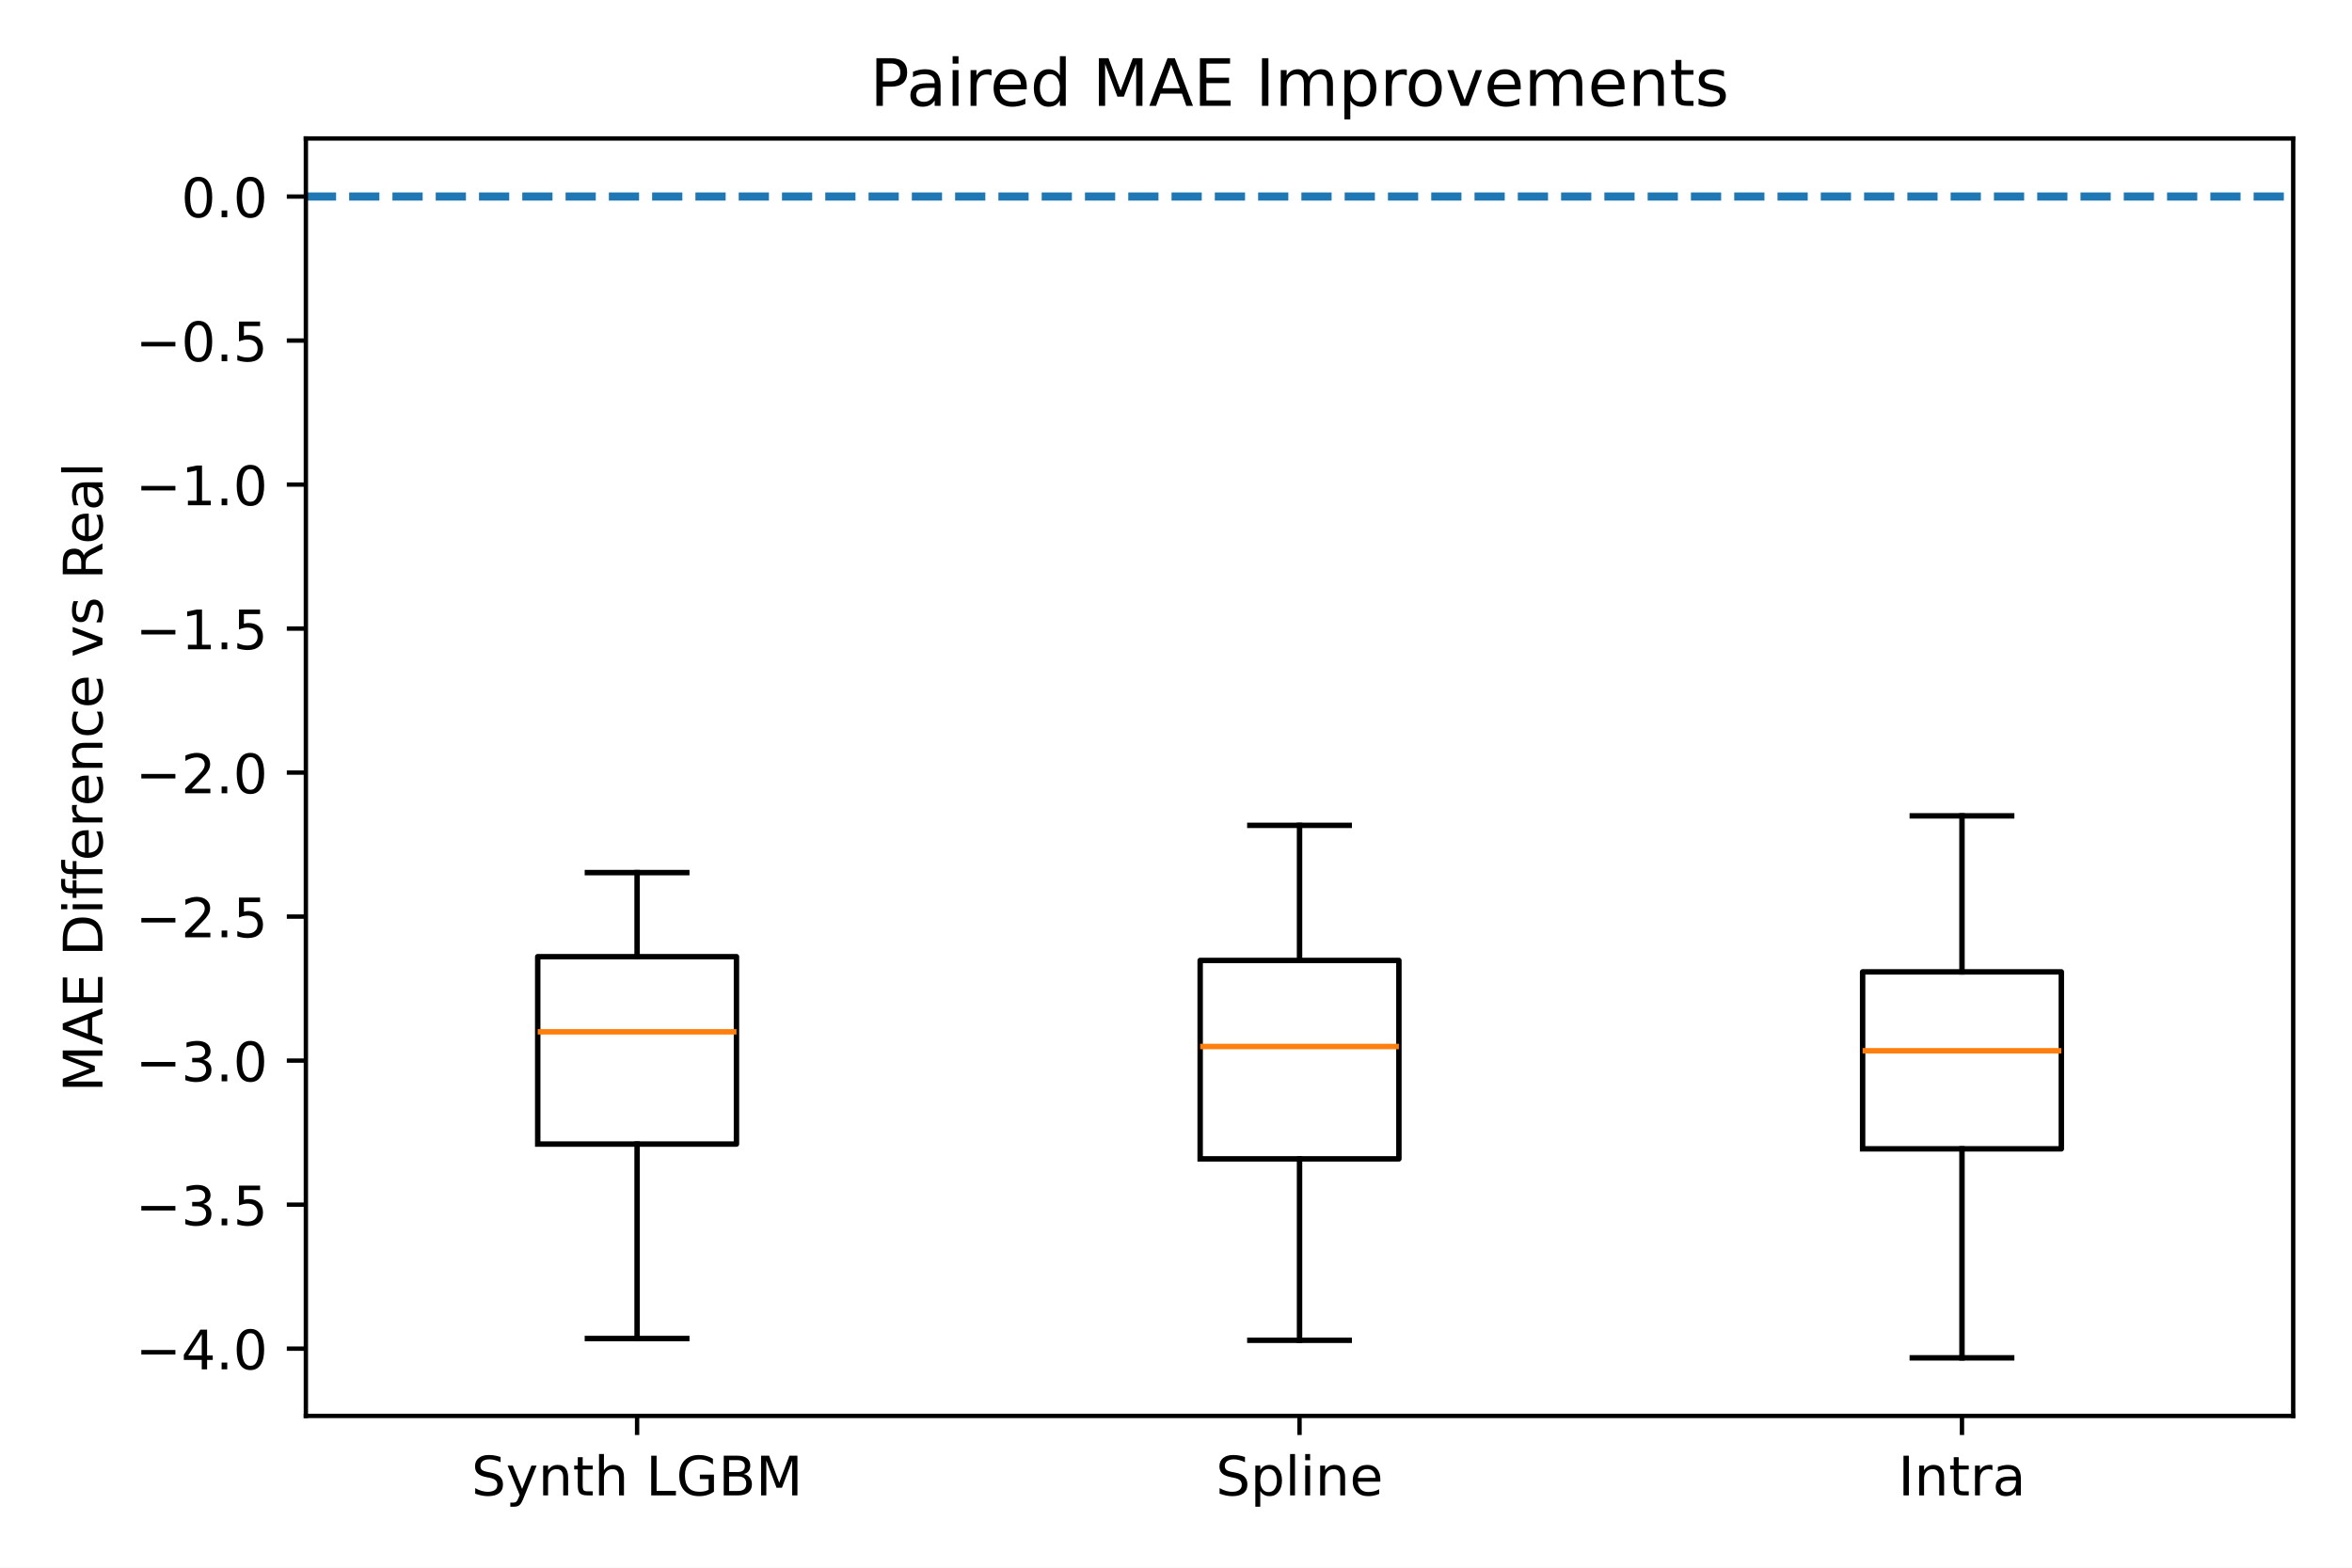
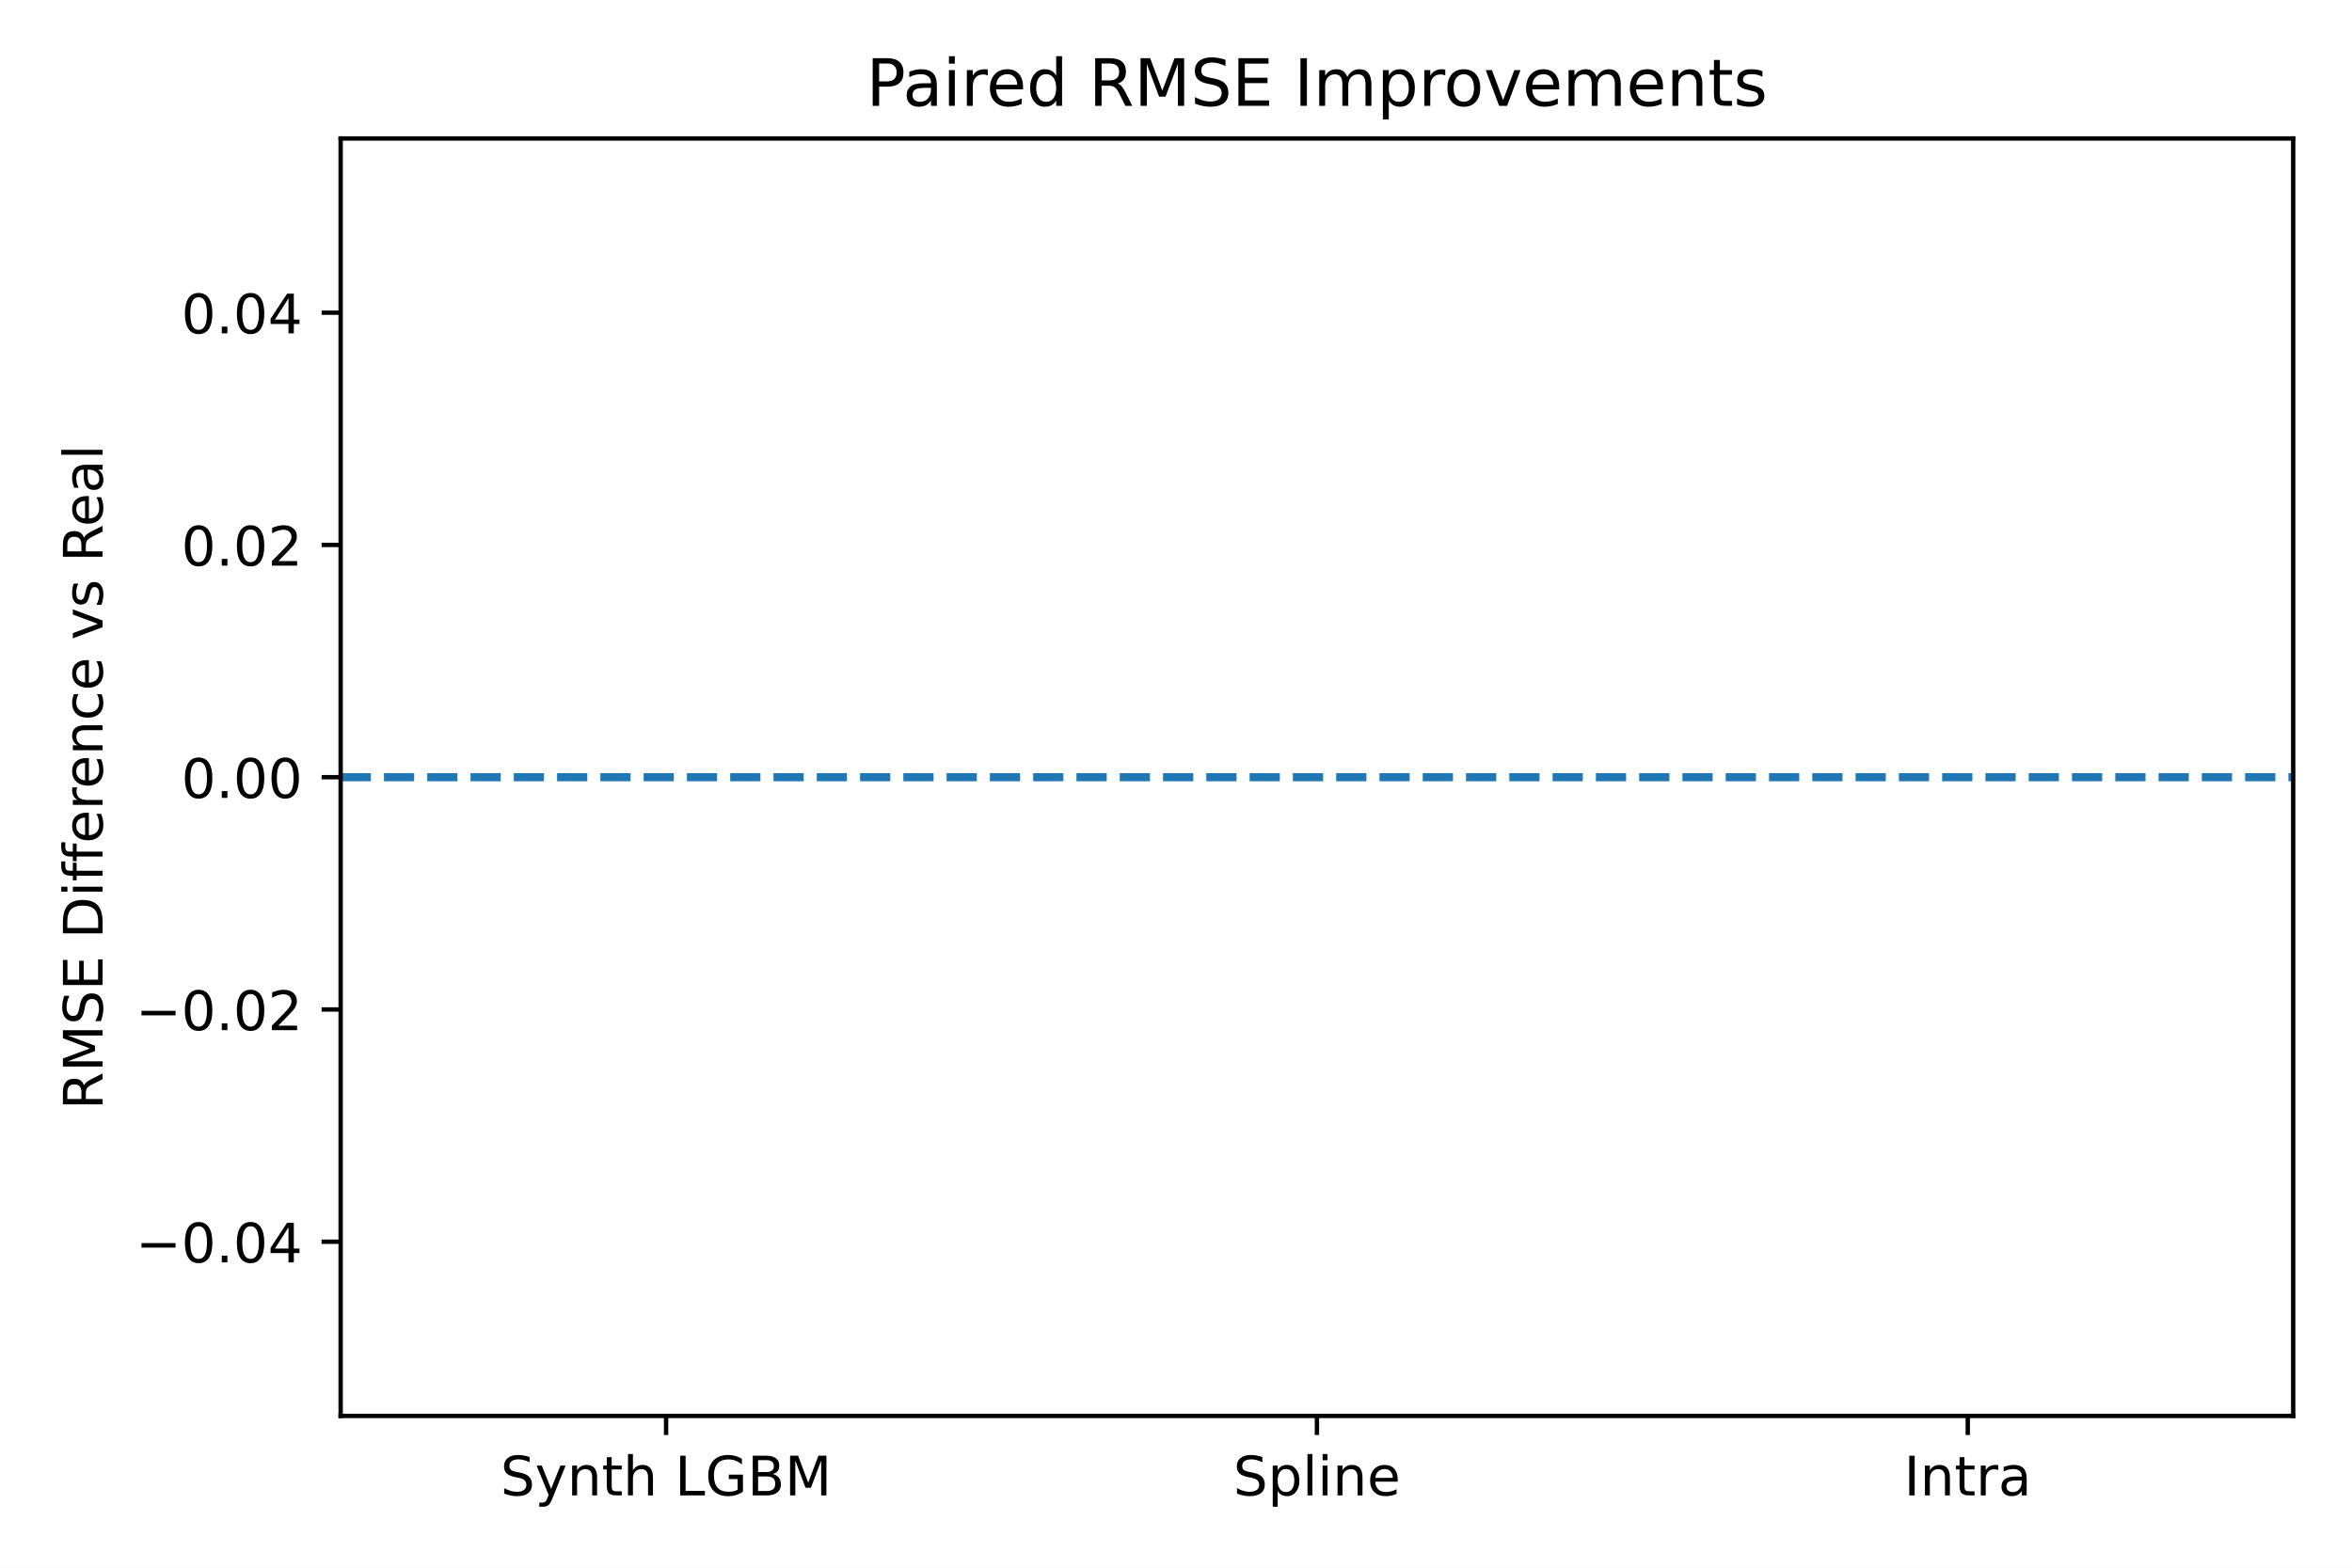
<svg xmlns="http://www.w3.org/2000/svg" xmlns:xlink="http://www.w3.org/1999/xlink" width="432pt" height="288pt" viewBox="0 0 432 288" version="1.1">
  <defs>
    <style type="text/css">*{stroke-linejoin: round; stroke-linecap: butt}</style>
  </defs>
  <g id="figure_1">
    <g id="patch_1">
      <path d="M 0 288  L 432 288  L 432 0  L 0 0  z " style="fill: #ffffff" />
    </g>
    <g id="axes_1">
      <g id="patch_2">
-         <path d="M 56.18 260.12  L 421.2 260.12  L 421.2 25.44  L 56.18 25.44  z " style="fill: #ffffff" />
+         <path d="M 62.57 260.12  L 421.2 260.12  L 421.2 25.44  L 62.57 25.44  z " style="fill: #ffffff" />
      </g>
      <g id="matplotlib.axis_1">
        <g id="xtick_1">
          <g id="line2d_1">
            <defs>
-               <path id="me9c36e8ede" d="M 0 0  L 0 3.5  " style="stroke: #000000; stroke-width: 0.8" />
+               <path id="m0102fe0721" d="M 0 0  L 0 3.5  " style="stroke: #000000; stroke-width: 0.8" />
            </defs>
            <g>
-               <use xlink:href="#me9c36e8ede" x="117.017" y="260.12" style="stroke: #000000; stroke-width: 0.8" />
+               <use xlink:href="#m0102fe0721" x="122.342" y="260.12" style="stroke: #000000; stroke-width: 0.8" />
            </g>
          </g>
          <g id="text_1">
-             <g transform="translate(86.59167 274.7184) scale(0.1 -0.1)">
+             <g transform="translate(91.91667 274.7184) scale(0.1 -0.1)">
              <defs>
                <path id="DejaVuSans-53" d="M 3425 4513  L 3425 3897  Q 3066 4069 2747 4153  Q 2428 4238 2131 4238  Q 1616 4238 1336 4038  Q 1056 3838 1056 3469  Q 1056 3159 1242 3001  Q 1428 2844 1947 2747  L 2328 2669  Q 3034 2534 3370 2195  Q 3706 1856 3706 1288  Q 3706 609 3251 259  Q 2797 -91 1919 -91  Q 1588 -91 1214 -16  Q 841 59 441 206  L 441 856  Q 825 641 1194 531  Q 1563 422 1919 422  Q 2459 422 2753 634  Q 3047 847 3047 1241  Q 3047 1584 2836 1778  Q 2625 1972 2144 2069  L 1759 2144  Q 1053 2284 737 2584  Q 422 2884 422 3419  Q 422 4038 858 4394  Q 1294 4750 2059 4750  Q 2388 4750 2728 4690  Q 3069 4631 3425 4513  z " transform="scale(0.015625)" />
                <path id="DejaVuSans-79" d="M 2059 -325  Q 1816 -950 1584 -1140  Q 1353 -1331 966 -1331  L 506 -1331  L 506 -850  L 844 -850  Q 1081 -850 1212 -737  Q 1344 -625 1503 -206  L 1606 56  L 191 3500  L 800 3500  L 1894 763  L 2988 3500  L 3597 3500  L 2059 -325  z " transform="scale(0.015625)" />
                <path id="DejaVuSans-6e" d="M 3513 2113  L 3513 0  L 2938 0  L 2938 2094  Q 2938 2591 2744 2837  Q 2550 3084 2163 3084  Q 1697 3084 1428 2787  Q 1159 2491 1159 1978  L 1159 0  L 581 0  L 581 3500  L 1159 3500  L 1159 2956  Q 1366 3272 1645 3428  Q 1925 3584 2291 3584  Q 2894 3584 3203 3211  Q 3513 2838 3513 2113  z " transform="scale(0.015625)" />
                <path id="DejaVuSans-74" d="M 1172 4494  L 1172 3500  L 2356 3500  L 2356 3053  L 1172 3053  L 1172 1153  Q 1172 725 1289 603  Q 1406 481 1766 481  L 2356 481  L 2356 0  L 1766 0  Q 1100 0 847 248  Q 594 497 594 1153  L 594 3053  L 172 3053  L 172 3500  L 594 3500  L 594 4494  L 1172 4494  z " transform="scale(0.015625)" />
                <path id="DejaVuSans-68" d="M 3513 2113  L 3513 0  L 2938 0  L 2938 2094  Q 2938 2591 2744 2837  Q 2550 3084 2163 3084  Q 1697 3084 1428 2787  Q 1159 2491 1159 1978  L 1159 0  L 581 0  L 581 4863  L 1159 4863  L 1159 2956  Q 1366 3272 1645 3428  Q 1925 3584 2291 3584  Q 2894 3584 3203 3211  Q 3513 2838 3513 2113  z " transform="scale(0.015625)" />
                <path id="DejaVuSans-20" transform="scale(0.015625)" />
                <path id="DejaVuSans-4c" d="M 628 4666  L 1259 4666  L 1259 531  L 3531 531  L 3531 0  L 628 0  L 628 4666  z " transform="scale(0.015625)" />
                <path id="DejaVuSans-47" d="M 3809 666  L 3809 1919  L 2778 1919  L 2778 2438  L 4434 2438  L 4434 434  Q 4069 175 3628 42  Q 3188 -91 2688 -91  Q 1594 -91 976 548  Q 359 1188 359 2328  Q 359 3472 976 4111  Q 1594 4750 2688 4750  Q 3144 4750 3555 4637  Q 3966 4525 4313 4306  L 4313 3634  Q 3963 3931 3569 4081  Q 3175 4231 2741 4231  Q 1884 4231 1454 3753  Q 1025 3275 1025 2328  Q 1025 1384 1454 906  Q 1884 428 2741 428  Q 3075 428 3337 486  Q 3600 544 3809 666  z " transform="scale(0.015625)" />
                <path id="DejaVuSans-42" d="M 1259 2228  L 1259 519  L 2272 519  Q 2781 519 3026 730  Q 3272 941 3272 1375  Q 3272 1813 3026 2020  Q 2781 2228 2272 2228  L 1259 2228  z M 1259 4147  L 1259 2741  L 2194 2741  Q 2656 2741 2882 2914  Q 3109 3088 3109 3444  Q 3109 3797 2882 3972  Q 2656 4147 2194 4147  L 1259 4147  z M 628 4666  L 2241 4666  Q 2963 4666 3353 4366  Q 3744 4066 3744 3513  Q 3744 3084 3544 2831  Q 3344 2578 2956 2516  Q 3422 2416 3680 2098  Q 3938 1781 3938 1306  Q 3938 681 3513 340  Q 3088 0 2303 0  L 628 0  L 628 4666  z " transform="scale(0.015625)" />
                <path id="DejaVuSans-4d" d="M 628 4666  L 1569 4666  L 2759 1491  L 3956 4666  L 4897 4666  L 4897 0  L 4281 0  L 4281 4097  L 3078 897  L 2444 897  L 1241 4097  L 1241 0  L 628 0  L 628 4666  z " transform="scale(0.015625)" />
              </defs>
              <use xlink:href="#DejaVuSans-53" />
              <use xlink:href="#DejaVuSans-79" transform="translate(63.47656 0)" />
              <use xlink:href="#DejaVuSans-6e" transform="translate(122.6562 0)" />
              <use xlink:href="#DejaVuSans-74" transform="translate(186.0352 0)" />
              <use xlink:href="#DejaVuSans-68" transform="translate(225.2441 0)" />
              <use xlink:href="#DejaVuSans-20" transform="translate(288.623 0)" />
              <use xlink:href="#DejaVuSans-4c" transform="translate(320.4102 0)" />
              <use xlink:href="#DejaVuSans-47" transform="translate(376.123 0)" />
              <use xlink:href="#DejaVuSans-42" transform="translate(453.6133 0)" />
              <use xlink:href="#DejaVuSans-4d" transform="translate(522.2168 0)" />
            </g>
          </g>
        </g>
        <g id="xtick_2">
          <g id="line2d_2">
            <g>
-               <use xlink:href="#me9c36e8ede" x="238.69" y="260.12" style="stroke: #000000; stroke-width: 0.8" />
+               <use xlink:href="#m0102fe0721" x="241.885" y="260.12" style="stroke: #000000; stroke-width: 0.8" />
            </g>
          </g>
          <g id="text_2">
-             <g transform="translate(223.3181 274.7184) scale(0.1 -0.1)">
+             <g transform="translate(226.5131 274.7184) scale(0.1 -0.1)">
              <defs>
                <path id="DejaVuSans-70" d="M 1159 525  L 1159 -1331  L 581 -1331  L 581 3500  L 1159 3500  L 1159 2969  Q 1341 3281 1617 3432  Q 1894 3584 2278 3584  Q 2916 3584 3314 3078  Q 3713 2572 3713 1747  Q 3713 922 3314 415  Q 2916 -91 2278 -91  Q 1894 -91 1617 61  Q 1341 213 1159 525  z M 3116 1747  Q 3116 2381 2855 2742  Q 2594 3103 2138 3103  Q 1681 3103 1420 2742  Q 1159 2381 1159 1747  Q 1159 1113 1420 752  Q 1681 391 2138 391  Q 2594 391 2855 752  Q 3116 1113 3116 1747  z " transform="scale(0.015625)" />
                <path id="DejaVuSans-6c" d="M 603 4863  L 1178 4863  L 1178 0  L 603 0  L 603 4863  z " transform="scale(0.015625)" />
                <path id="DejaVuSans-69" d="M 603 3500  L 1178 3500  L 1178 0  L 603 0  L 603 3500  z M 603 4863  L 1178 4863  L 1178 4134  L 603 4134  L 603 4863  z " transform="scale(0.015625)" />
                <path id="DejaVuSans-65" d="M 3597 1894  L 3597 1613  L 953 1613  Q 991 1019 1311 708  Q 1631 397 2203 397  Q 2534 397 2845 478  Q 3156 559 3463 722  L 3463 178  Q 3153 47 2828 -22  Q 2503 -91 2169 -91  Q 1331 -91 842 396  Q 353 884 353 1716  Q 353 2575 817 3079  Q 1281 3584 2069 3584  Q 2775 3584 3186 3129  Q 3597 2675 3597 1894  z M 3022 2063  Q 3016 2534 2758 2815  Q 2500 3097 2075 3097  Q 1594 3097 1305 2825  Q 1016 2553 972 2059  L 3022 2063  z " transform="scale(0.015625)" />
              </defs>
              <use xlink:href="#DejaVuSans-53" />
              <use xlink:href="#DejaVuSans-70" transform="translate(63.47656 0)" />
              <use xlink:href="#DejaVuSans-6c" transform="translate(126.9531 0)" />
              <use xlink:href="#DejaVuSans-69" transform="translate(154.7363 0)" />
              <use xlink:href="#DejaVuSans-6e" transform="translate(182.5195 0)" />
              <use xlink:href="#DejaVuSans-65" transform="translate(245.8984 0)" />
            </g>
          </g>
        </g>
        <g id="xtick_3">
          <g id="line2d_3">
            <g>
-               <use xlink:href="#me9c36e8ede" x="360.363" y="260.12" style="stroke: #000000; stroke-width: 0.8" />
+               <use xlink:href="#m0102fe0721" x="361.428" y="260.12" style="stroke: #000000; stroke-width: 0.8" />
            </g>
          </g>
          <g id="text_3">
-             <g transform="translate(348.6399 274.7184) scale(0.1 -0.1)">
+             <g transform="translate(349.7049 274.7184) scale(0.1 -0.1)">
              <defs>
                <path id="DejaVuSans-49" d="M 628 4666  L 1259 4666  L 1259 0  L 628 0  L 628 4666  z " transform="scale(0.015625)" />
                <path id="DejaVuSans-72" d="M 2631 2963  Q 2534 3019 2420 3045  Q 2306 3072 2169 3072  Q 1681 3072 1420 2755  Q 1159 2438 1159 1844  L 1159 0  L 581 0  L 581 3500  L 1159 3500  L 1159 2956  Q 1341 3275 1631 3429  Q 1922 3584 2338 3584  Q 2397 3584 2469 3576  Q 2541 3569 2628 3553  L 2631 2963  z " transform="scale(0.015625)" />
                <path id="DejaVuSans-61" d="M 2194 1759  Q 1497 1759 1228 1600  Q 959 1441 959 1056  Q 959 750 1161 570  Q 1363 391 1709 391  Q 2188 391 2477 730  Q 2766 1069 2766 1631  L 2766 1759  L 2194 1759  z M 3341 1997  L 3341 0  L 2766 0  L 2766 531  Q 2569 213 2275 61  Q 1981 -91 1556 -91  Q 1019 -91 701 211  Q 384 513 384 1019  Q 384 1609 779 1909  Q 1175 2209 1959 2209  L 2766 2209  L 2766 2266  Q 2766 2663 2505 2880  Q 2244 3097 1772 3097  Q 1472 3097 1187 3025  Q 903 2953 641 2809  L 641 3341  Q 956 3463 1253 3523  Q 1550 3584 1831 3584  Q 2591 3584 2966 3190  Q 3341 2797 3341 1997  z " transform="scale(0.015625)" />
              </defs>
              <use xlink:href="#DejaVuSans-49" />
              <use xlink:href="#DejaVuSans-6e" transform="translate(29.49219 0)" />
              <use xlink:href="#DejaVuSans-74" transform="translate(92.87109 0)" />
              <use xlink:href="#DejaVuSans-72" transform="translate(132.0801 0)" />
              <use xlink:href="#DejaVuSans-61" transform="translate(173.1934 0)" />
            </g>
          </g>
        </g>
      </g>
      <g id="matplotlib.axis_2">
        <g id="ytick_1">
          <g id="line2d_4">
            <defs>
-               <path id="m8038efb000" d="M 0 0  L -3.5 0  " style="stroke: #000000; stroke-width: 0.8" />
+               <path id="me3d68c7e6c" d="M 0 0  L -3.5 0  " style="stroke: #000000; stroke-width: 0.8" />
            </defs>
            <g>
-               <use xlink:href="#m8038efb000" x="56.18" y="247.758" style="stroke: #000000; stroke-width: 0.8" />
+               <use xlink:href="#me3d68c7e6c" x="62.57" y="228.118" style="stroke: #000000; stroke-width: 0.8" />
            </g>
          </g>
          <g id="text_4">
-             <g transform="translate(24.89719 251.5571) scale(0.1 -0.1)">
+             <g transform="translate(24.92469 231.9174) scale(0.1 -0.1)">
              <defs>
                <path id="DejaVuSans-2212" d="M 678 2272  L 4684 2272  L 4684 1741  L 678 1741  L 678 2272  z " transform="scale(0.015625)" />
+                 <path id="DejaVuSans-30" d="M 2034 4250  Q 1547 4250 1301 3770  Q 1056 3291 1056 2328  Q 1056 1369 1301 889  Q 1547 409 2034 409  Q 2525 409 2770 889  Q 3016 1369 3016 2328  Q 3016 3291 2770 3770  Q 2525 4250 2034 4250  z M 2034 4750  Q 2819 4750 3233 4129  Q 3647 3509 3647 2328  Q 3647 1150 3233 529  Q 2819 -91 2034 -91  Q 1250 -91 836 529  Q 422 1150 422 2328  Q 422 3509 836 4129  Q 1250 4750 2034 4750  z " transform="scale(0.015625)" />
+                 <path id="DejaVuSans-2e" d="M 684 794  L 1344 794  L 1344 0  L 684 0  L 684 794  z " transform="scale(0.015625)" />
                <path id="DejaVuSans-34" d="M 2419 4116  L 825 1625  L 2419 1625  L 2419 4116  z M 2253 4666  L 3047 4666  L 3047 1625  L 3713 1625  L 3713 1100  L 3047 1100  L 3047 0  L 2419 0  L 2419 1100  L 313 1100  L 313 1709  L 2253 4666  z " transform="scale(0.015625)" />
-                 <path id="DejaVuSans-2e" d="M 684 794  L 1344 794  L 1344 0  L 684 0  L 684 794  z " transform="scale(0.015625)" />
-                 <path id="DejaVuSans-30" d="M 2034 4250  Q 1547 4250 1301 3770  Q 1056 3291 1056 2328  Q 1056 1369 1301 889  Q 1547 409 2034 409  Q 2525 409 2770 889  Q 3016 1369 3016 2328  Q 3016 3291 2770 3770  Q 2525 4250 2034 4250  z M 2034 4750  Q 2819 4750 3233 4129  Q 3647 3509 3647 2328  Q 3647 1150 3233 529  Q 2819 -91 2034 -91  Q 1250 -91 836 529  Q 422 1150 422 2328  Q 422 3509 836 4129  Q 1250 4750 2034 4750  z " transform="scale(0.015625)" />
-               </defs>
-               <use xlink:href="#DejaVuSans-2212" />
-               <use xlink:href="#DejaVuSans-34" transform="translate(83.78906 0)" />
-               <use xlink:href="#DejaVuSans-2e" transform="translate(147.4121 0)" />
-               <use xlink:href="#DejaVuSans-30" transform="translate(179.1992 0)" />
-             </g>
-           </g>
-         </g>
-         <g id="ytick_2">
-           <g id="line2d_5">
-             <g>
-               <use xlink:href="#m8038efb000" x="56.18" y="221.302" style="stroke: #000000; stroke-width: 0.8" />
-             </g>
-           </g>
-           <g id="text_5">
-             <g transform="translate(24.89719 225.1008) scale(0.1 -0.1)">
-               <defs>
-                 <path id="DejaVuSans-33" d="M 2597 2516  Q 3050 2419 3304 2112  Q 3559 1806 3559 1356  Q 3559 666 3084 287  Q 2609 -91 1734 -91  Q 1441 -91 1130 -33  Q 819 25 488 141  L 488 750  Q 750 597 1062 519  Q 1375 441 1716 441  Q 2309 441 2620 675  Q 2931 909 2931 1356  Q 2931 1769 2642 2001  Q 2353 2234 1838 2234  L 1294 2234  L 1294 2753  L 1863 2753  Q 2328 2753 2575 2939  Q 2822 3125 2822 3475  Q 2822 3834 2567 4026  Q 2313 4219 1838 4219  Q 1578 4219 1281 4162  Q 984 4106 628 3988  L 628 4550  Q 988 4650 1302 4700  Q 1616 4750 1894 4750  Q 2613 4750 3031 4423  Q 3450 4097 3450 3541  Q 3450 3153 3228 2886  Q 3006 2619 2597 2516  z " transform="scale(0.015625)" />
-                 <path id="DejaVuSans-35" d="M 691 4666  L 3169 4666  L 3169 4134  L 1269 4134  L 1269 2991  Q 1406 3038 1543 3061  Q 1681 3084 1819 3084  Q 2600 3084 3056 2656  Q 3513 2228 3513 1497  Q 3513 744 3044 326  Q 2575 -91 1722 -91  Q 1428 -91 1123 -41  Q 819 9 494 109  L 494 744  Q 775 591 1075 516  Q 1375 441 1709 441  Q 2250 441 2565 725  Q 2881 1009 2881 1497  Q 2881 1984 2565 2268  Q 2250 2553 1709 2553  Q 1456 2553 1204 2497  Q 953 2441 691 2322  L 691 4666  z " transform="scale(0.015625)" />
-               </defs>
-               <use xlink:href="#DejaVuSans-2212" />
-               <use xlink:href="#DejaVuSans-33" transform="translate(83.78906 0)" />
-               <use xlink:href="#DejaVuSans-2e" transform="translate(147.4121 0)" />
-               <use xlink:href="#DejaVuSans-35" transform="translate(179.1992 0)" />
-             </g>
-           </g>
-         </g>
-         <g id="ytick_3">
-           <g id="line2d_6">
-             <g>
-               <use xlink:href="#m8038efb000" x="56.18" y="194.845" style="stroke: #000000; stroke-width: 0.8" />
-             </g>
-           </g>
-           <g id="text_6">
-             <g transform="translate(24.89719 198.6444) scale(0.1 -0.1)">
-               <use xlink:href="#DejaVuSans-2212" />
-               <use xlink:href="#DejaVuSans-33" transform="translate(83.78906 0)" />
-               <use xlink:href="#DejaVuSans-2e" transform="translate(147.4121 0)" />
-               <use xlink:href="#DejaVuSans-30" transform="translate(179.1992 0)" />
-             </g>
-           </g>
-         </g>
-         <g id="ytick_4">
-           <g id="line2d_7">
-             <g>
-               <use xlink:href="#m8038efb000" x="56.18" y="168.389" style="stroke: #000000; stroke-width: 0.8" />
-             </g>
-           </g>
-           <g id="text_7">
-             <g transform="translate(24.89719 172.1881) scale(0.1 -0.1)">
-               <defs>
-                 <path id="DejaVuSans-32" d="M 1228 531  L 3431 531  L 3431 0  L 469 0  L 469 531  Q 828 903 1448 1529  Q 2069 2156 2228 2338  Q 2531 2678 2651 2914  Q 2772 3150 2772 3378  Q 2772 3750 2511 3984  Q 2250 4219 1831 4219  Q 1534 4219 1204 4116  Q 875 4013 500 3803  L 500 4441  Q 881 4594 1212 4672  Q 1544 4750 1819 4750  Q 2544 4750 2975 4387  Q 3406 4025 3406 3419  Q 3406 3131 3298 2873  Q 3191 2616 2906 2266  Q 2828 2175 2409 1742  Q 1991 1309 1228 531  z " transform="scale(0.015625)" />
-               </defs>
-               <use xlink:href="#DejaVuSans-2212" />
-               <use xlink:href="#DejaVuSans-32" transform="translate(83.78906 0)" />
-               <use xlink:href="#DejaVuSans-2e" transform="translate(147.4121 0)" />
-               <use xlink:href="#DejaVuSans-35" transform="translate(179.1992 0)" />
-             </g>
-           </g>
-         </g>
-         <g id="ytick_5">
-           <g id="line2d_8">
-             <g>
-               <use xlink:href="#m8038efb000" x="56.18" y="141.933" style="stroke: #000000; stroke-width: 0.8" />
-             </g>
-           </g>
-           <g id="text_8">
-             <g transform="translate(24.89719 145.7318) scale(0.1 -0.1)">
-               <use xlink:href="#DejaVuSans-2212" />
-               <use xlink:href="#DejaVuSans-32" transform="translate(83.78906 0)" />
-               <use xlink:href="#DejaVuSans-2e" transform="translate(147.4121 0)" />
-               <use xlink:href="#DejaVuSans-30" transform="translate(179.1992 0)" />
-             </g>
-           </g>
-         </g>
-         <g id="ytick_6">
-           <g id="line2d_9">
-             <g>
-               <use xlink:href="#m8038efb000" x="56.18" y="115.476" style="stroke: #000000; stroke-width: 0.8" />
-             </g>
-           </g>
-           <g id="text_9">
-             <g transform="translate(24.89719 119.2755) scale(0.1 -0.1)">
-               <defs>
-                 <path id="DejaVuSans-31" d="M 794 531  L 1825 531  L 1825 4091  L 703 3866  L 703 4441  L 1819 4666  L 2450 4666  L 2450 531  L 3481 531  L 3481 0  L 794 0  L 794 531  z " transform="scale(0.015625)" />
-               </defs>
-               <use xlink:href="#DejaVuSans-2212" />
-               <use xlink:href="#DejaVuSans-31" transform="translate(83.78906 0)" />
-               <use xlink:href="#DejaVuSans-2e" transform="translate(147.4121 0)" />
-               <use xlink:href="#DejaVuSans-35" transform="translate(179.1992 0)" />
-             </g>
-           </g>
-         </g>
-         <g id="ytick_7">
-           <g id="line2d_10">
-             <g>
-               <use xlink:href="#m8038efb000" x="56.18" y="89.02" style="stroke: #000000; stroke-width: 0.8" />
-             </g>
-           </g>
-           <g id="text_10">
-             <g transform="translate(24.89719 92.81914) scale(0.1 -0.1)">
-               <use xlink:href="#DejaVuSans-2212" />
-               <use xlink:href="#DejaVuSans-31" transform="translate(83.78906 0)" />
-               <use xlink:href="#DejaVuSans-2e" transform="translate(147.4121 0)" />
-               <use xlink:href="#DejaVuSans-30" transform="translate(179.1992 0)" />
-             </g>
-           </g>
-         </g>
-         <g id="ytick_8">
-           <g id="line2d_11">
-             <g>
-               <use xlink:href="#m8038efb000" x="56.18" y="62.564" style="stroke: #000000; stroke-width: 0.8" />
-             </g>
-           </g>
-           <g id="text_11">
-             <g transform="translate(24.89719 66.36281) scale(0.1 -0.1)">
+               </defs>
              <use xlink:href="#DejaVuSans-2212" />
              <use xlink:href="#DejaVuSans-30" transform="translate(83.78906 0)" />
              <use xlink:href="#DejaVuSans-2e" transform="translate(147.4121 0)" />
-               <use xlink:href="#DejaVuSans-35" transform="translate(179.1992 0)" />
-             </g>
-           </g>
-         </g>
-         <g id="ytick_9">
-           <g id="line2d_12">
-             <g>
-               <use xlink:href="#m8038efb000" x="56.18" y="36.107" style="stroke: #000000; stroke-width: 0.8" />
-             </g>
-           </g>
-           <g id="text_12">
-             <g transform="translate(33.27687 39.90649) scale(0.1 -0.1)">
+               <use xlink:href="#DejaVuSans-30" transform="translate(179.1992 0)" />
+               <use xlink:href="#DejaVuSans-34" transform="translate(242.8223 0)" />
+             </g>
+           </g>
+         </g>
+         <g id="ytick_2">
+           <g id="line2d_5">
+             <g>
+               <use xlink:href="#me3d68c7e6c" x="62.57" y="185.449" style="stroke: #000000; stroke-width: 0.8" />
+             </g>
+           </g>
+           <g id="text_5">
+             <g transform="translate(24.92469 189.2483) scale(0.1 -0.1)">
+               <defs>
+                 <path id="DejaVuSans-32" d="M 1228 531  L 3431 531  L 3431 0  L 469 0  L 469 531  Q 828 903 1448 1529  Q 2069 2156 2228 2338  Q 2531 2678 2651 2914  Q 2772 3150 2772 3378  Q 2772 3750 2511 3984  Q 2250 4219 1831 4219  Q 1534 4219 1204 4116  Q 875 4013 500 3803  L 500 4441  Q 881 4594 1212 4672  Q 1544 4750 1819 4750  Q 2544 4750 2975 4387  Q 3406 4025 3406 3419  Q 3406 3131 3298 2873  Q 3191 2616 2906 2266  Q 2828 2175 2409 1742  Q 1991 1309 1228 531  z " transform="scale(0.015625)" />
+               </defs>
+               <use xlink:href="#DejaVuSans-2212" />
+               <use xlink:href="#DejaVuSans-30" transform="translate(83.78906 0)" />
+               <use xlink:href="#DejaVuSans-2e" transform="translate(147.4121 0)" />
+               <use xlink:href="#DejaVuSans-30" transform="translate(179.1992 0)" />
+               <use xlink:href="#DejaVuSans-32" transform="translate(242.8223 0)" />
+             </g>
+           </g>
+         </g>
+         <g id="ytick_3">
+           <g id="line2d_6">
+             <g>
+               <use xlink:href="#me3d68c7e6c" x="62.57" y="142.78" style="stroke: #000000; stroke-width: 0.8" />
+             </g>
+           </g>
+           <g id="text_6">
+             <g transform="translate(33.30438 146.5792) scale(0.1 -0.1)">
              <use xlink:href="#DejaVuSans-30" />
              <use xlink:href="#DejaVuSans-2e" transform="translate(63.62305 0)" />
              <use xlink:href="#DejaVuSans-30" transform="translate(95.41016 0)" />
-             </g>
-           </g>
-         </g>
-         <g id="text_13">
-           <g transform="translate(18.8175 200.6339) rotate(-90) scale(0.1 -0.1)">
+               <use xlink:href="#DejaVuSans-30" transform="translate(159.0332 0)" />
+             </g>
+           </g>
+         </g>
+         <g id="ytick_4">
+           <g id="line2d_7">
+             <g>
+               <use xlink:href="#me3d68c7e6c" x="62.57" y="100.111" style="stroke: #000000; stroke-width: 0.8" />
+             </g>
+           </g>
+           <g id="text_7">
+             <g transform="translate(33.30438 103.9101) scale(0.1 -0.1)">
+               <use xlink:href="#DejaVuSans-30" />
+               <use xlink:href="#DejaVuSans-2e" transform="translate(63.62305 0)" />
+               <use xlink:href="#DejaVuSans-30" transform="translate(95.41016 0)" />
+               <use xlink:href="#DejaVuSans-32" transform="translate(159.0332 0)" />
+             </g>
+           </g>
+         </g>
+         <g id="ytick_5">
+           <g id="line2d_8">
+             <g>
+               <use xlink:href="#me3d68c7e6c" x="62.57" y="57.442" style="stroke: #000000; stroke-width: 0.8" />
+             </g>
+           </g>
+           <g id="text_8">
+             <g transform="translate(33.30438 61.24104) scale(0.1 -0.1)">
+               <use xlink:href="#DejaVuSans-30" />
+               <use xlink:href="#DejaVuSans-2e" transform="translate(63.62305 0)" />
+               <use xlink:href="#DejaVuSans-30" transform="translate(95.41016 0)" />
+               <use xlink:href="#DejaVuSans-34" transform="translate(159.0332 0)" />
+             </g>
+           </g>
+         </g>
+         <g id="text_9">
+           <g transform="translate(18.845 203.862) rotate(-90) scale(0.1 -0.1)">
            <defs>
-               <path id="DejaVuSans-41" d="M 2188 4044  L 1331 1722  L 3047 1722  L 2188 4044  z M 1831 4666  L 2547 4666  L 4325 0  L 3669 0  L 3244 1197  L 1141 1197  L 716 0  L 50 0  L 1831 4666  z " transform="scale(0.015625)" />
+               <path id="DejaVuSans-52" d="M 2841 2188  Q 3044 2119 3236 1894  Q 3428 1669 3622 1275  L 4263 0  L 3584 0  L 2988 1197  Q 2756 1666 2539 1819  Q 2322 1972 1947 1972  L 1259 1972  L 1259 0  L 628 0  L 628 4666  L 2053 4666  Q 2853 4666 3247 4331  Q 3641 3997 3641 3322  Q 3641 2881 3436 2590  Q 3231 2300 2841 2188  z M 1259 4147  L 1259 2491  L 2053 2491  Q 2509 2491 2742 2702  Q 2975 2913 2975 3322  Q 2975 3731 2742 3939  Q 2509 4147 2053 4147  L 1259 4147  z " transform="scale(0.015625)" />
              <path id="DejaVuSans-45" d="M 628 4666  L 3578 4666  L 3578 4134  L 1259 4134  L 1259 2753  L 3481 2753  L 3481 2222  L 1259 2222  L 1259 531  L 3634 531  L 3634 0  L 628 0  L 628 4666  z " transform="scale(0.015625)" />
              <path id="DejaVuSans-44" d="M 1259 4147  L 1259 519  L 2022 519  Q 2988 519 3436 956  Q 3884 1394 3884 2338  Q 3884 3275 3436 3711  Q 2988 4147 2022 4147  L 1259 4147  z M 628 4666  L 1925 4666  Q 3281 4666 3915 4102  Q 4550 3538 4550 2338  Q 4550 1131 3912 565  Q 3275 0 1925 0  L 628 0  L 628 4666  z " transform="scale(0.015625)" />
              <path id="DejaVuSans-66" d="M 2375 4863  L 2375 4384  L 1825 4384  Q 1516 4384 1395 4259  Q 1275 4134 1275 3809  L 1275 3500  L 2222 3500  L 2222 3053  L 1275 3053  L 1275 0  L 697 0  L 697 3053  L 147 3053  L 147 3500  L 697 3500  L 697 3744  Q 697 4328 969 4595  Q 1241 4863 1831 4863  L 2375 4863  z " transform="scale(0.015625)" />
              <path id="DejaVuSans-63" d="M 3122 3366  L 3122 2828  Q 2878 2963 2633 3030  Q 2388 3097 2138 3097  Q 1578 3097 1268 2742  Q 959 2388 959 1747  Q 959 1106 1268 751  Q 1578 397 2138 397  Q 2388 397 2633 464  Q 2878 531 3122 666  L 3122 134  Q 2881 22 2623 -34  Q 2366 -91 2075 -91  Q 1284 -91 818 406  Q 353 903 353 1747  Q 353 2603 823 3093  Q 1294 3584 2113 3584  Q 2378 3584 2631 3529  Q 2884 3475 3122 3366  z " transform="scale(0.015625)" />
              <path id="DejaVuSans-76" d="M 191 3500  L 800 3500  L 1894 563  L 2988 3500  L 3597 3500  L 2284 0  L 1503 0  L 191 3500  z " transform="scale(0.015625)" />
              <path id="DejaVuSans-73" d="M 2834 3397  L 2834 2853  Q 2591 2978 2328 3040  Q 2066 3103 1784 3103  Q 1356 3103 1142 2972  Q 928 2841 928 2578  Q 928 2378 1081 2264  Q 1234 2150 1697 2047  L 1894 2003  Q 2506 1872 2764 1633  Q 3022 1394 3022 966  Q 3022 478 2636 193  Q 2250 -91 1575 -91  Q 1294 -91 989 -36  Q 684 19 347 128  L 347 722  Q 666 556 975 473  Q 1284 391 1588 391  Q 1994 391 2212 530  Q 2431 669 2431 922  Q 2431 1156 2273 1281  Q 2116 1406 1581 1522  L 1381 1569  Q 847 1681 609 1914  Q 372 2147 372 2553  Q 372 3047 722 3315  Q 1072 3584 1716 3584  Q 2034 3584 2315 3537  Q 2597 3491 2834 3397  z " transform="scale(0.015625)" />
-               <path id="DejaVuSans-52" d="M 2841 2188  Q 3044 2119 3236 1894  Q 3428 1669 3622 1275  L 4263 0  L 3584 0  L 2988 1197  Q 2756 1666 2539 1819  Q 2322 1972 1947 1972  L 1259 1972  L 1259 0  L 628 0  L 628 4666  L 2053 4666  Q 2853 4666 3247 4331  Q 3641 3997 3641 3322  Q 3641 2881 3436 2590  Q 3231 2300 2841 2188  z M 1259 4147  L 1259 2491  L 2053 2491  Q 2509 2491 2742 2702  Q 2975 2913 2975 3322  Q 2975 3731 2742 3939  Q 2509 4147 2053 4147  L 1259 4147  z " transform="scale(0.015625)" />
            </defs>
-             <use xlink:href="#DejaVuSans-4d" />
-             <use xlink:href="#DejaVuSans-41" transform="translate(86.2793 0)" />
-             <use xlink:href="#DejaVuSans-45" transform="translate(154.6875 0)" />
-             <use xlink:href="#DejaVuSans-20" transform="translate(217.8711 0)" />
-             <use xlink:href="#DejaVuSans-44" transform="translate(249.6582 0)" />
-             <use xlink:href="#DejaVuSans-69" transform="translate(326.6602 0)" />
-             <use xlink:href="#DejaVuSans-66" transform="translate(354.4434 0)" />
-             <use xlink:href="#DejaVuSans-66" transform="translate(389.6484 0)" />
-             <use xlink:href="#DejaVuSans-65" transform="translate(424.8535 0)" />
-             <use xlink:href="#DejaVuSans-72" transform="translate(486.377 0)" />
-             <use xlink:href="#DejaVuSans-65" transform="translate(525.2402 0)" />
-             <use xlink:href="#DejaVuSans-6e" transform="translate(586.7637 0)" />
-             <use xlink:href="#DejaVuSans-63" transform="translate(650.1426 0)" />
-             <use xlink:href="#DejaVuSans-65" transform="translate(705.123 0)" />
-             <use xlink:href="#DejaVuSans-20" transform="translate(766.6465 0)" />
-             <use xlink:href="#DejaVuSans-76" transform="translate(798.4336 0)" />
-             <use xlink:href="#DejaVuSans-73" transform="translate(857.6133 0)" />
-             <use xlink:href="#DejaVuSans-20" transform="translate(909.7129 0)" />
-             <use xlink:href="#DejaVuSans-52" transform="translate(941.5 0)" />
-             <use xlink:href="#DejaVuSans-65" transform="translate(1006.482 0)" />
-             <use xlink:href="#DejaVuSans-61" transform="translate(1068.006 0)" />
-             <use xlink:href="#DejaVuSans-6c" transform="translate(1129.285 0)" />
-           </g>
-         </g>
+             <use xlink:href="#DejaVuSans-52" />
+             <use xlink:href="#DejaVuSans-4d" transform="translate(69.48242 0)" />
+             <use xlink:href="#DejaVuSans-53" transform="translate(155.7617 0)" />
+             <use xlink:href="#DejaVuSans-45" transform="translate(219.2383 0)" />
+             <use xlink:href="#DejaVuSans-20" transform="translate(282.4219 0)" />
+             <use xlink:href="#DejaVuSans-44" transform="translate(314.209 0)" />
+             <use xlink:href="#DejaVuSans-69" transform="translate(391.2109 0)" />
+             <use xlink:href="#DejaVuSans-66" transform="translate(418.9941 0)" />
+             <use xlink:href="#DejaVuSans-66" transform="translate(454.1992 0)" />
+             <use xlink:href="#DejaVuSans-65" transform="translate(489.4043 0)" />
+             <use xlink:href="#DejaVuSans-72" transform="translate(550.9277 0)" />
+             <use xlink:href="#DejaVuSans-65" transform="translate(589.791 0)" />
+             <use xlink:href="#DejaVuSans-6e" transform="translate(651.3145 0)" />
+             <use xlink:href="#DejaVuSans-63" transform="translate(714.6934 0)" />
+             <use xlink:href="#DejaVuSans-65" transform="translate(769.6738 0)" />
+             <use xlink:href="#DejaVuSans-20" transform="translate(831.1973 0)" />
+             <use xlink:href="#DejaVuSans-76" transform="translate(862.9844 0)" />
+             <use xlink:href="#DejaVuSans-73" transform="translate(922.1641 0)" />
+             <use xlink:href="#DejaVuSans-20" transform="translate(974.2637 0)" />
+             <use xlink:href="#DejaVuSans-52" transform="translate(1006.051 0)" />
+             <use xlink:href="#DejaVuSans-65" transform="translate(1071.033 0)" />
+             <use xlink:href="#DejaVuSans-61" transform="translate(1132.557 0)" />
+             <use xlink:href="#DejaVuSans-6c" transform="translate(1193.836 0)" />
+           </g>
+         </g>
+       </g>
+       <g id="line2d_9">
+         <path clip-path="url(#pb3b809b30e)" style="fill: none; stroke: #000000; stroke-linecap: square" />
+       </g>
+       <g id="line2d_10">
+         <path clip-path="url(#pb3b809b30e)" style="fill: none; stroke: #000000; stroke-linecap: square" />
+       </g>
+       <g id="line2d_11">
+         <path clip-path="url(#pb3b809b30e)" style="fill: none; stroke: #000000; stroke-linecap: square" />
+       </g>
+       <g id="line2d_12">
+         <path clip-path="url(#pb3b809b30e)" style="fill: none; stroke: #000000; stroke-linecap: square" />
      </g>
      <g id="line2d_13">
-         <path d="M 98.766 210.176  L 135.268 210.176  L 135.268 175.75  L 98.766 175.75  L 98.766 210.176  " clip-path="url(#p86ed3a1623)" style="fill: none; stroke: #000000; stroke-linecap: square" />
-       </g>
-       <g id="line2d_14">
-         <path d="M 117.017 210.176  L 117.017 245.903  " clip-path="url(#p86ed3a1623)" style="fill: none; stroke: #000000; stroke-linecap: square" />
-       </g>
+         <path clip-path="url(#pb3b809b30e)" style="fill: none; stroke: #000000; stroke-linecap: square" />
+       </g>
+       <g id="line2d_14" />
      <g id="line2d_15">
-         <path d="M 117.017 175.75  L 117.017 160.303  " clip-path="url(#p86ed3a1623)" style="fill: none; stroke: #000000; stroke-linecap: square" />
+         <path clip-path="url(#pb3b809b30e)" style="fill: none; stroke: #000000; stroke-linecap: square" />
      </g>
      <g id="line2d_16">
-         <path d="M 107.891 245.903  L 126.142 245.903  " clip-path="url(#p86ed3a1623)" style="fill: none; stroke: #000000; stroke-linecap: square" />
+         <path clip-path="url(#pb3b809b30e)" style="fill: none; stroke: #000000; stroke-linecap: square" />
      </g>
      <g id="line2d_17">
-         <path d="M 107.891 160.303  L 126.142 160.303  " clip-path="url(#p86ed3a1623)" style="fill: none; stroke: #000000; stroke-linecap: square" />
-       </g>
-       <g id="line2d_18" />
+         <path clip-path="url(#pb3b809b30e)" style="fill: none; stroke: #000000; stroke-linecap: square" />
+       </g>
+       <g id="line2d_18">
+         <path clip-path="url(#pb3b809b30e)" style="fill: none; stroke: #000000; stroke-linecap: square" />
+       </g>
      <g id="line2d_19">
-         <path d="M 220.439 212.893  L 256.941 212.893  L 256.941 176.442  L 220.439 176.442  L 220.439 212.893  " clip-path="url(#p86ed3a1623)" style="fill: none; stroke: #000000; stroke-linecap: square" />
-       </g>
-       <g id="line2d_20">
-         <path d="M 238.69 212.893  L 238.69 246.228  " clip-path="url(#p86ed3a1623)" style="fill: none; stroke: #000000; stroke-linecap: square" />
-       </g>
+         <path clip-path="url(#pb3b809b30e)" style="fill: none; stroke: #000000; stroke-linecap: square" />
+       </g>
+       <g id="line2d_20" />
      <g id="line2d_21">
-         <path d="M 238.69 176.442  L 238.69 151.626  " clip-path="url(#p86ed3a1623)" style="fill: none; stroke: #000000; stroke-linecap: square" />
+         <path clip-path="url(#pb3b809b30e)" style="fill: none; stroke: #000000; stroke-linecap: square" />
      </g>
      <g id="line2d_22">
-         <path d="M 229.565 246.228  L 247.815 246.228  " clip-path="url(#p86ed3a1623)" style="fill: none; stroke: #000000; stroke-linecap: square" />
+         <path clip-path="url(#pb3b809b30e)" style="fill: none; stroke: #000000; stroke-linecap: square" />
      </g>
      <g id="line2d_23">
-         <path d="M 229.565 151.626  L 247.815 151.626  " clip-path="url(#p86ed3a1623)" style="fill: none; stroke: #000000; stroke-linecap: square" />
-       </g>
-       <g id="line2d_24" />
+         <path clip-path="url(#pb3b809b30e)" style="fill: none; stroke: #000000; stroke-linecap: square" />
+       </g>
+       <g id="line2d_24">
+         <path clip-path="url(#pb3b809b30e)" style="fill: none; stroke: #000000; stroke-linecap: square" />
+       </g>
      <g id="line2d_25">
-         <path d="M 342.112 211.053  L 378.614 211.053  L 378.614 178.545  L 342.112 178.545  L 342.112 211.053  " clip-path="url(#p86ed3a1623)" style="fill: none; stroke: #000000; stroke-linecap: square" />
-       </g>
-       <g id="line2d_26">
-         <path d="M 360.363 211.053  L 360.363 249.453  " clip-path="url(#p86ed3a1623)" style="fill: none; stroke: #000000; stroke-linecap: square" />
-       </g>
+         <path clip-path="url(#pb3b809b30e)" style="fill: none; stroke: #000000; stroke-linecap: square" />
+       </g>
+       <g id="line2d_26" />
      <g id="line2d_27">
-         <path d="M 360.363 178.545  L 360.363 149.882  " clip-path="url(#p86ed3a1623)" style="fill: none; stroke: #000000; stroke-linecap: square" />
+         <path d="M 62.57 142.78  L 421.2 142.78  " clip-path="url(#pb3b809b30e)" style="fill: none; stroke-dasharray: 5.55,2.4; stroke-dashoffset: 0; stroke: #1f77b4; stroke-width: 1.5" />
      </g>
      <g id="line2d_28">
-         <path d="M 351.238 249.453  L 369.489 249.453  " clip-path="url(#p86ed3a1623)" style="fill: none; stroke: #000000; stroke-linecap: square" />
+         <path clip-path="url(#pb3b809b30e)" style="fill: none; stroke: #ff7f0e" />
      </g>
      <g id="line2d_29">
-         <path d="M 351.238 149.882  L 369.489 149.882  " clip-path="url(#p86ed3a1623)" style="fill: none; stroke: #000000; stroke-linecap: square" />
-       </g>
-       <g id="line2d_30" />
-       <g id="line2d_31">
-         <path d="M 56.18 36.107  L 421.2 36.107  " clip-path="url(#p86ed3a1623)" style="fill: none; stroke-dasharray: 5.55,2.4; stroke-dashoffset: 0; stroke: #1f77b4; stroke-width: 1.5" />
-       </g>
-       <g id="line2d_32">
-         <path d="M 98.766 189.555  L 135.268 189.555  " clip-path="url(#p86ed3a1623)" style="fill: none; stroke: #ff7f0e" />
-       </g>
-       <g id="line2d_33">
-         <path d="M 220.439 192.249  L 256.941 192.249  " clip-path="url(#p86ed3a1623)" style="fill: none; stroke: #ff7f0e" />
-       </g>
-       <g id="line2d_34">
-         <path d="M 342.112 193.034  L 378.614 193.034  " clip-path="url(#p86ed3a1623)" style="fill: none; stroke: #ff7f0e" />
+         <path clip-path="url(#pb3b809b30e)" style="fill: none; stroke: #ff7f0e" />
+       </g>
+       <g id="line2d_30">
+         <path clip-path="url(#pb3b809b30e)" style="fill: none; stroke: #ff7f0e" />
      </g>
      <g id="patch_3">
-         <path d="M 56.18 260.12  L 56.18 25.44  " style="fill: none; stroke: #000000; stroke-width: 0.8; stroke-linejoin: miter; stroke-linecap: square" />
+         <path d="M 62.57 260.12  L 62.57 25.44  " style="fill: none; stroke: #000000; stroke-width: 0.8; stroke-linejoin: miter; stroke-linecap: square" />
      </g>
      <g id="patch_4">
        <path d="M 421.2 260.12  L 421.2 25.44  " style="fill: none; stroke: #000000; stroke-width: 0.8; stroke-linejoin: miter; stroke-linecap: square" />
      </g>
      <g id="patch_5">
-         <path d="M 56.18 260.12  L 421.2 260.12  " style="fill: none; stroke: #000000; stroke-width: 0.8; stroke-linejoin: miter; stroke-linecap: square" />
+         <path d="M 62.57 260.12  L 421.2 260.12  " style="fill: none; stroke: #000000; stroke-width: 0.8; stroke-linejoin: miter; stroke-linecap: square" />
      </g>
      <g id="patch_6">
-         <path d="M 56.18 25.44  L 421.2 25.44  " style="fill: none; stroke: #000000; stroke-width: 0.8; stroke-linejoin: miter; stroke-linecap: square" />
-       </g>
-       <g id="text_14">
-         <g transform="translate(159.7937 19.44) scale(0.12 -0.12)">
+         <path d="M 62.57 25.44  L 421.2 25.44  " style="fill: none; stroke: #000000; stroke-width: 0.8; stroke-linejoin: miter; stroke-linecap: square" />
+       </g>
+       <g id="text_10">
+         <g transform="translate(159.115 19.44) scale(0.12 -0.12)">
          <defs>
            <path id="DejaVuSans-50" d="M 1259 4147  L 1259 2394  L 2053 2394  Q 2494 2394 2734 2622  Q 2975 2850 2975 3272  Q 2975 3691 2734 3919  Q 2494 4147 2053 4147  L 1259 4147  z M 628 4666  L 2053 4666  Q 2838 4666 3239 4311  Q 3641 3956 3641 3272  Q 3641 2581 3239 2228  Q 2838 1875 2053 1875  L 1259 1875  L 1259 0  L 628 0  L 628 4666  z " transform="scale(0.015625)" />
            <path id="DejaVuSans-64" d="M 2906 2969  L 2906 4863  L 3481 4863  L 3481 0  L 2906 0  L 2906 525  Q 2725 213 2448 61  Q 2172 -91 1784 -91  Q 1150 -91 751 415  Q 353 922 353 1747  Q 353 2572 751 3078  Q 1150 3584 1784 3584  Q 2172 3584 2448 3432  Q 2725 3281 2906 2969  z M 947 1747  Q 947 1113 1208 752  Q 1469 391 1925 391  Q 2381 391 2643 752  Q 2906 1113 2906 1747  Q 2906 2381 2643 2742  Q 2381 3103 1925 3103  Q 1469 3103 1208 2742  Q 947 2381 947 1747  z " transform="scale(0.015625)" />
            <path id="DejaVuSans-6d" d="M 3328 2828  Q 3544 3216 3844 3400  Q 4144 3584 4550 3584  Q 5097 3584 5394 3201  Q 5691 2819 5691 2113  L 5691 0  L 5113 0  L 5113 2094  Q 5113 2597 4934 2840  Q 4756 3084 4391 3084  Q 3944 3084 3684 2787  Q 3425 2491 3425 1978  L 3425 0  L 2847 0  L 2847 2094  Q 2847 2600 2669 2842  Q 2491 3084 2119 3084  Q 1678 3084 1418 2786  Q 1159 2488 1159 1978  L 1159 0  L 581 0  L 581 3500  L 1159 3500  L 1159 2956  Q 1356 3278 1631 3431  Q 1906 3584 2284 3584  Q 2666 3584 2933 3390  Q 3200 3197 3328 2828  z " transform="scale(0.015625)" />
            <path id="DejaVuSans-6f" d="M 1959 3097  Q 1497 3097 1228 2736  Q 959 2375 959 1747  Q 959 1119 1226 758  Q 1494 397 1959 397  Q 2419 397 2687 759  Q 2956 1122 2956 1747  Q 2956 2369 2687 2733  Q 2419 3097 1959 3097  z M 1959 3584  Q 2709 3584 3137 3096  Q 3566 2609 3566 1747  Q 3566 888 3137 398  Q 2709 -91 1959 -91  Q 1206 -91 779 398  Q 353 888 353 1747  Q 353 2609 779 3096  Q 1206 3584 1959 3584  z " transform="scale(0.015625)" />
          </defs>
          <use xlink:href="#DejaVuSans-50" />
          <use xlink:href="#DejaVuSans-61" transform="translate(55.80273 0)" />
          <use xlink:href="#DejaVuSans-69" transform="translate(117.082 0)" />
          <use xlink:href="#DejaVuSans-72" transform="translate(144.8652 0)" />
          <use xlink:href="#DejaVuSans-65" transform="translate(183.7285 0)" />
          <use xlink:href="#DejaVuSans-64" transform="translate(245.252 0)" />
          <use xlink:href="#DejaVuSans-20" transform="translate(308.7285 0)" />
-           <use xlink:href="#DejaVuSans-4d" transform="translate(340.5156 0)" />
-           <use xlink:href="#DejaVuSans-41" transform="translate(426.7949 0)" />
-           <use xlink:href="#DejaVuSans-45" transform="translate(495.2031 0)" />
-           <use xlink:href="#DejaVuSans-20" transform="translate(558.3867 0)" />
-           <use xlink:href="#DejaVuSans-49" transform="translate(590.1738 0)" />
-           <use xlink:href="#DejaVuSans-6d" transform="translate(619.666 0)" />
-           <use xlink:href="#DejaVuSans-70" transform="translate(717.0781 0)" />
-           <use xlink:href="#DejaVuSans-72" transform="translate(780.5547 0)" />
-           <use xlink:href="#DejaVuSans-6f" transform="translate(819.418 0)" />
-           <use xlink:href="#DejaVuSans-76" transform="translate(880.5996 0)" />
-           <use xlink:href="#DejaVuSans-65" transform="translate(939.7793 0)" />
-           <use xlink:href="#DejaVuSans-6d" transform="translate(1001.303 0)" />
-           <use xlink:href="#DejaVuSans-65" transform="translate(1098.715 0)" />
-           <use xlink:href="#DejaVuSans-6e" transform="translate(1160.238 0)" />
-           <use xlink:href="#DejaVuSans-74" transform="translate(1223.617 0)" />
-           <use xlink:href="#DejaVuSans-73" transform="translate(1262.826 0)" />
+           <use xlink:href="#DejaVuSans-52" transform="translate(340.5156 0)" />
+           <use xlink:href="#DejaVuSans-4d" transform="translate(409.998 0)" />
+           <use xlink:href="#DejaVuSans-53" transform="translate(496.2773 0)" />
+           <use xlink:href="#DejaVuSans-45" transform="translate(559.7539 0)" />
+           <use xlink:href="#DejaVuSans-20" transform="translate(622.9375 0)" />
+           <use xlink:href="#DejaVuSans-49" transform="translate(654.7246 0)" />
+           <use xlink:href="#DejaVuSans-6d" transform="translate(684.2168 0)" />
+           <use xlink:href="#DejaVuSans-70" transform="translate(781.6289 0)" />
+           <use xlink:href="#DejaVuSans-72" transform="translate(845.1055 0)" />
+           <use xlink:href="#DejaVuSans-6f" transform="translate(883.9688 0)" />
+           <use xlink:href="#DejaVuSans-76" transform="translate(945.1504 0)" />
+           <use xlink:href="#DejaVuSans-65" transform="translate(1004.33 0)" />
+           <use xlink:href="#DejaVuSans-6d" transform="translate(1065.854 0)" />
+           <use xlink:href="#DejaVuSans-65" transform="translate(1163.266 0)" />
+           <use xlink:href="#DejaVuSans-6e" transform="translate(1224.789 0)" />
+           <use xlink:href="#DejaVuSans-74" transform="translate(1288.168 0)" />
+           <use xlink:href="#DejaVuSans-73" transform="translate(1327.377 0)" />
        </g>
      </g>
    </g>
  </g>
  <defs>
-     <clipPath id="p86ed3a1623">
-       <rect x="56.18" y="25.44" width="365.02" height="234.68" />
+     <clipPath id="pb3b809b30e">
+       <rect x="62.57" y="25.44" width="358.63" height="234.68" />
    </clipPath>
  </defs>
</svg>
